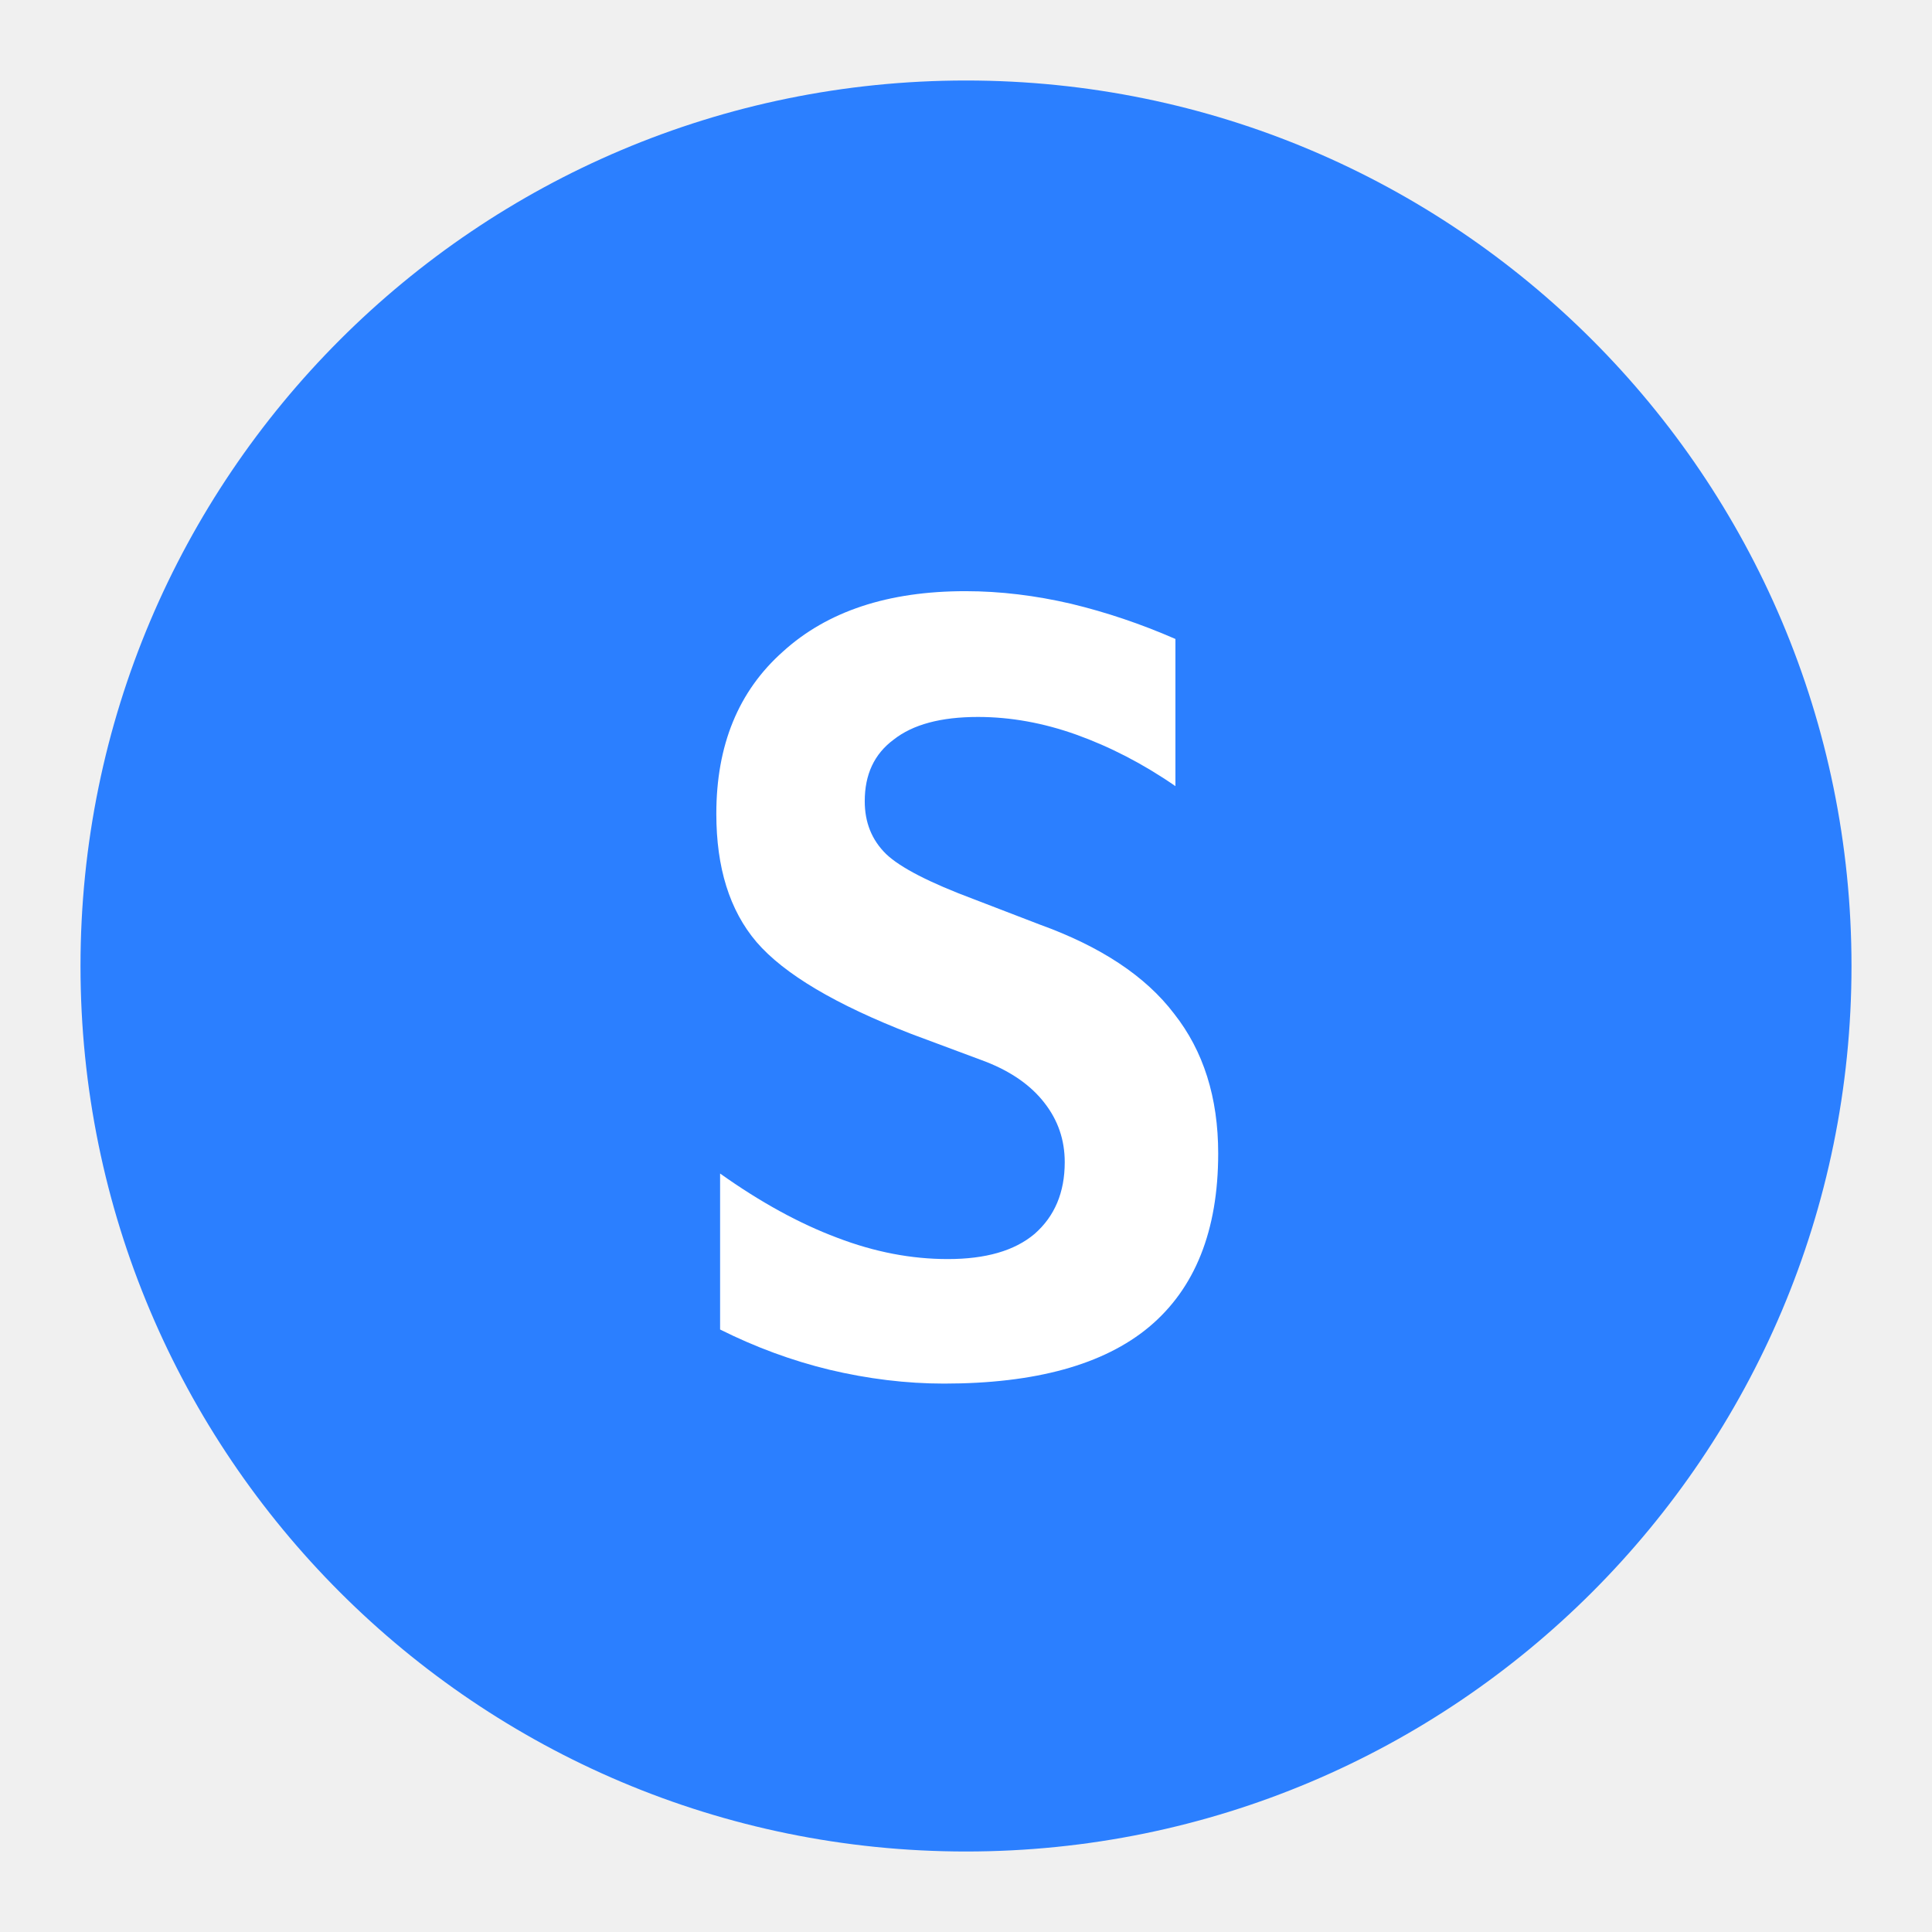
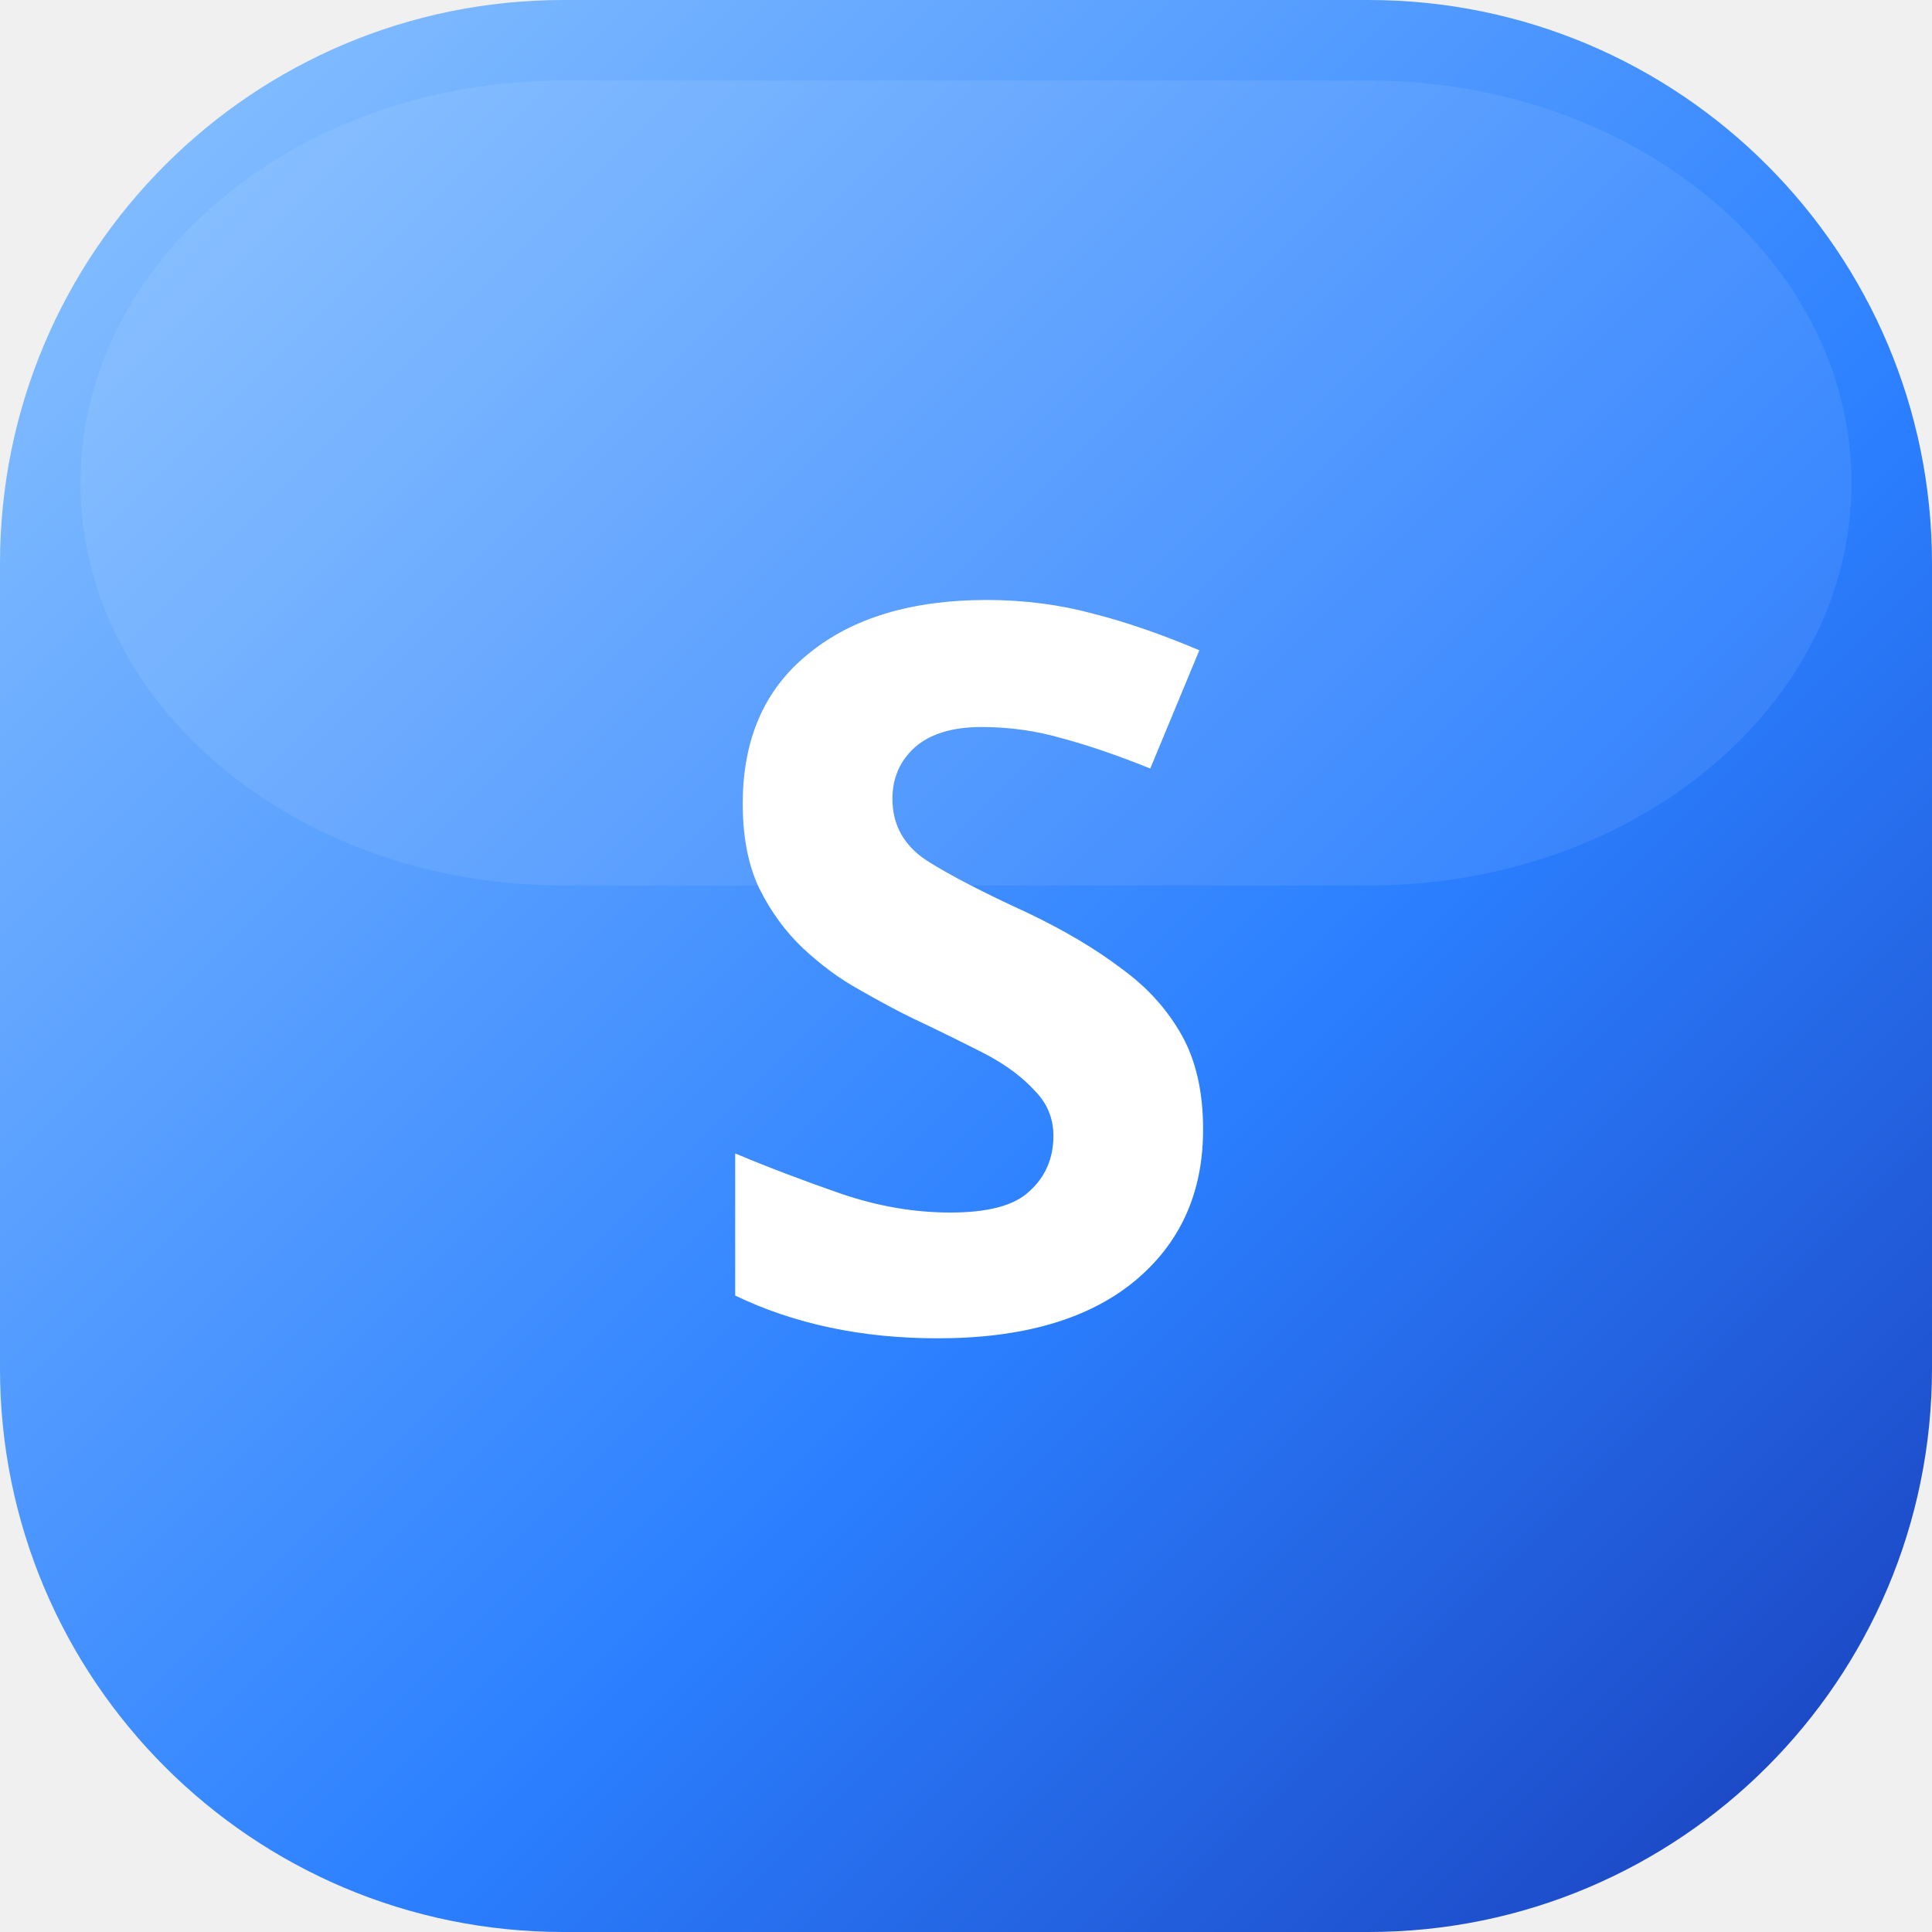
<svg xmlns="http://www.w3.org/2000/svg" viewBox="0 0 24 24">
-   <circle cx="12" cy="12" r="11" fill="#2b7fff" />
-   <text x="12" y="17" font-size="13" text-anchor="middle" fill="white" font-family="monospace" font-weight="bold">S</text>
+   <defs>
+     <linearGradient id="g" x1="0" y1="0" x2="1" y2="1">
+       <stop offset="0" stop-color="#8ec5ff" />
+       <stop offset="0.6" stop-color="#2b7fff" />
+       <stop offset="1" stop-color="#193cb8" />
+     </linearGradient>
+   </defs>
+   <rect x="0" y="0" width="24" height="24" rx="7" fill="url(#g)" />
+   <rect x="1" y="1" width="22" height="10" rx="6" fill="white" opacity="0.08" />
+   <text x="12" y="16.5" font-size="12.5" text-anchor="middle" fill="white" font-weight="700" font-family="'Noto Sans Ethiopic', ui-sans-serif, system-ui, sans-serif">S</text>
</svg>
